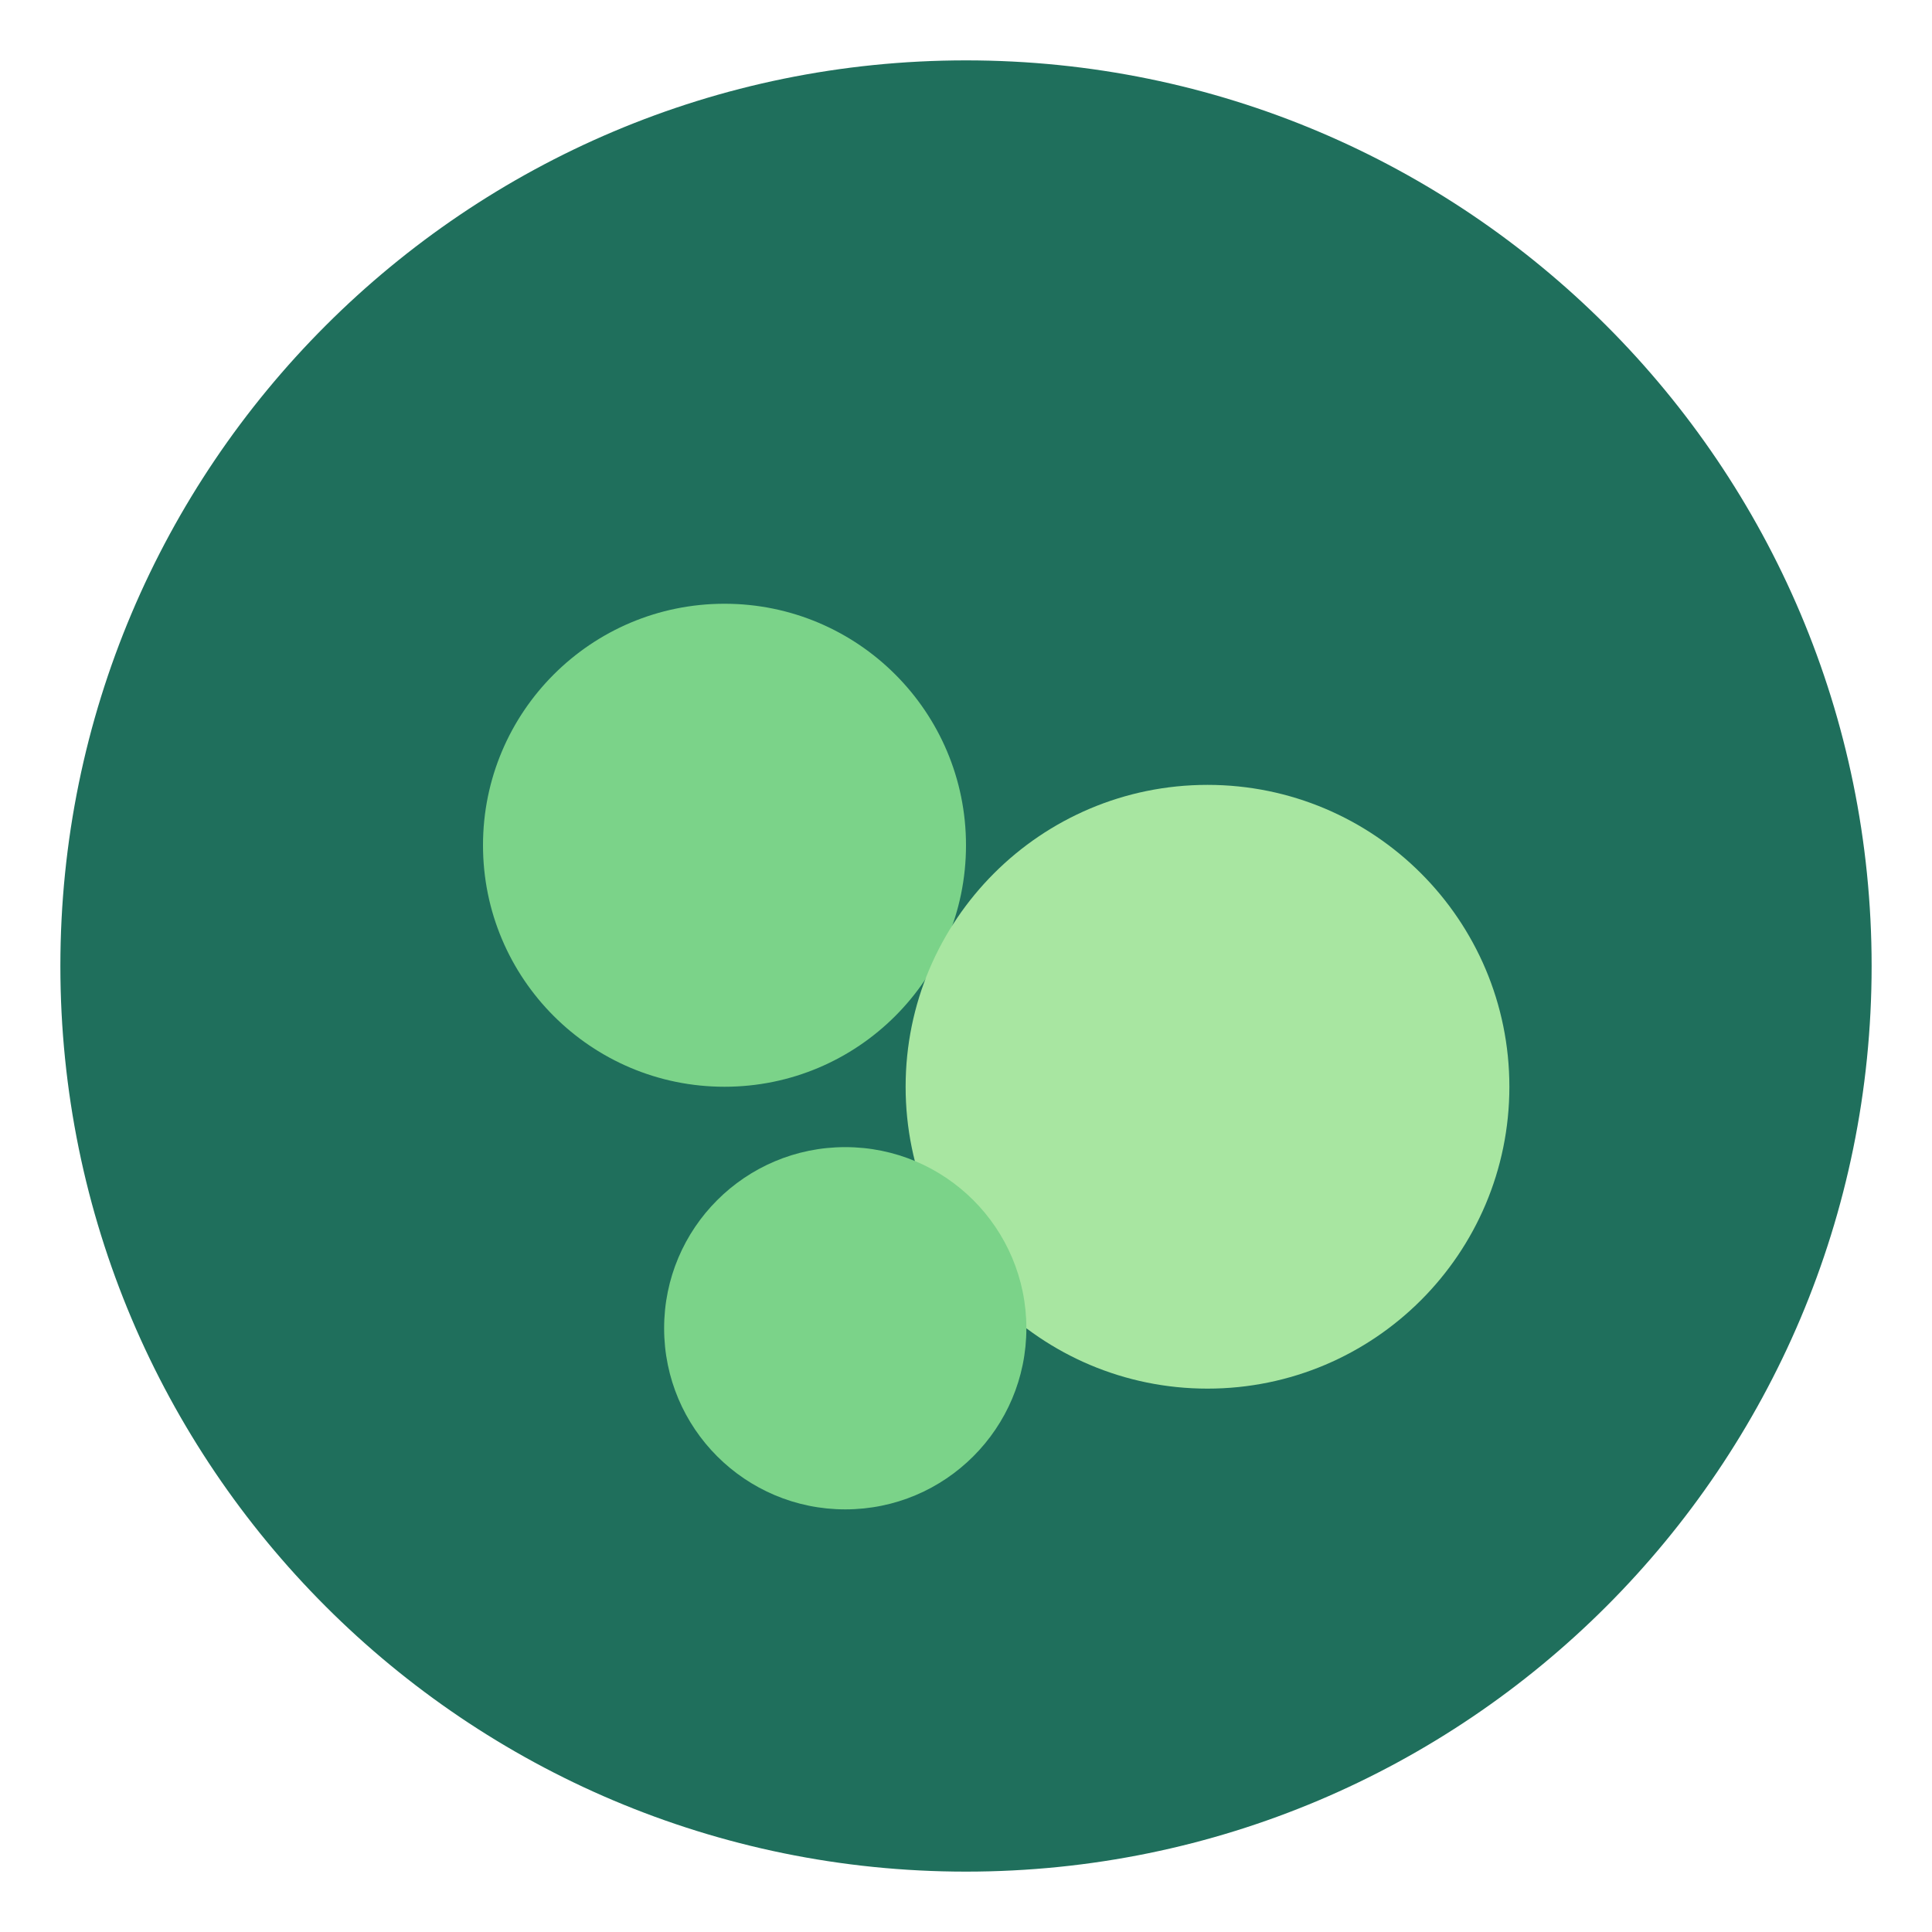
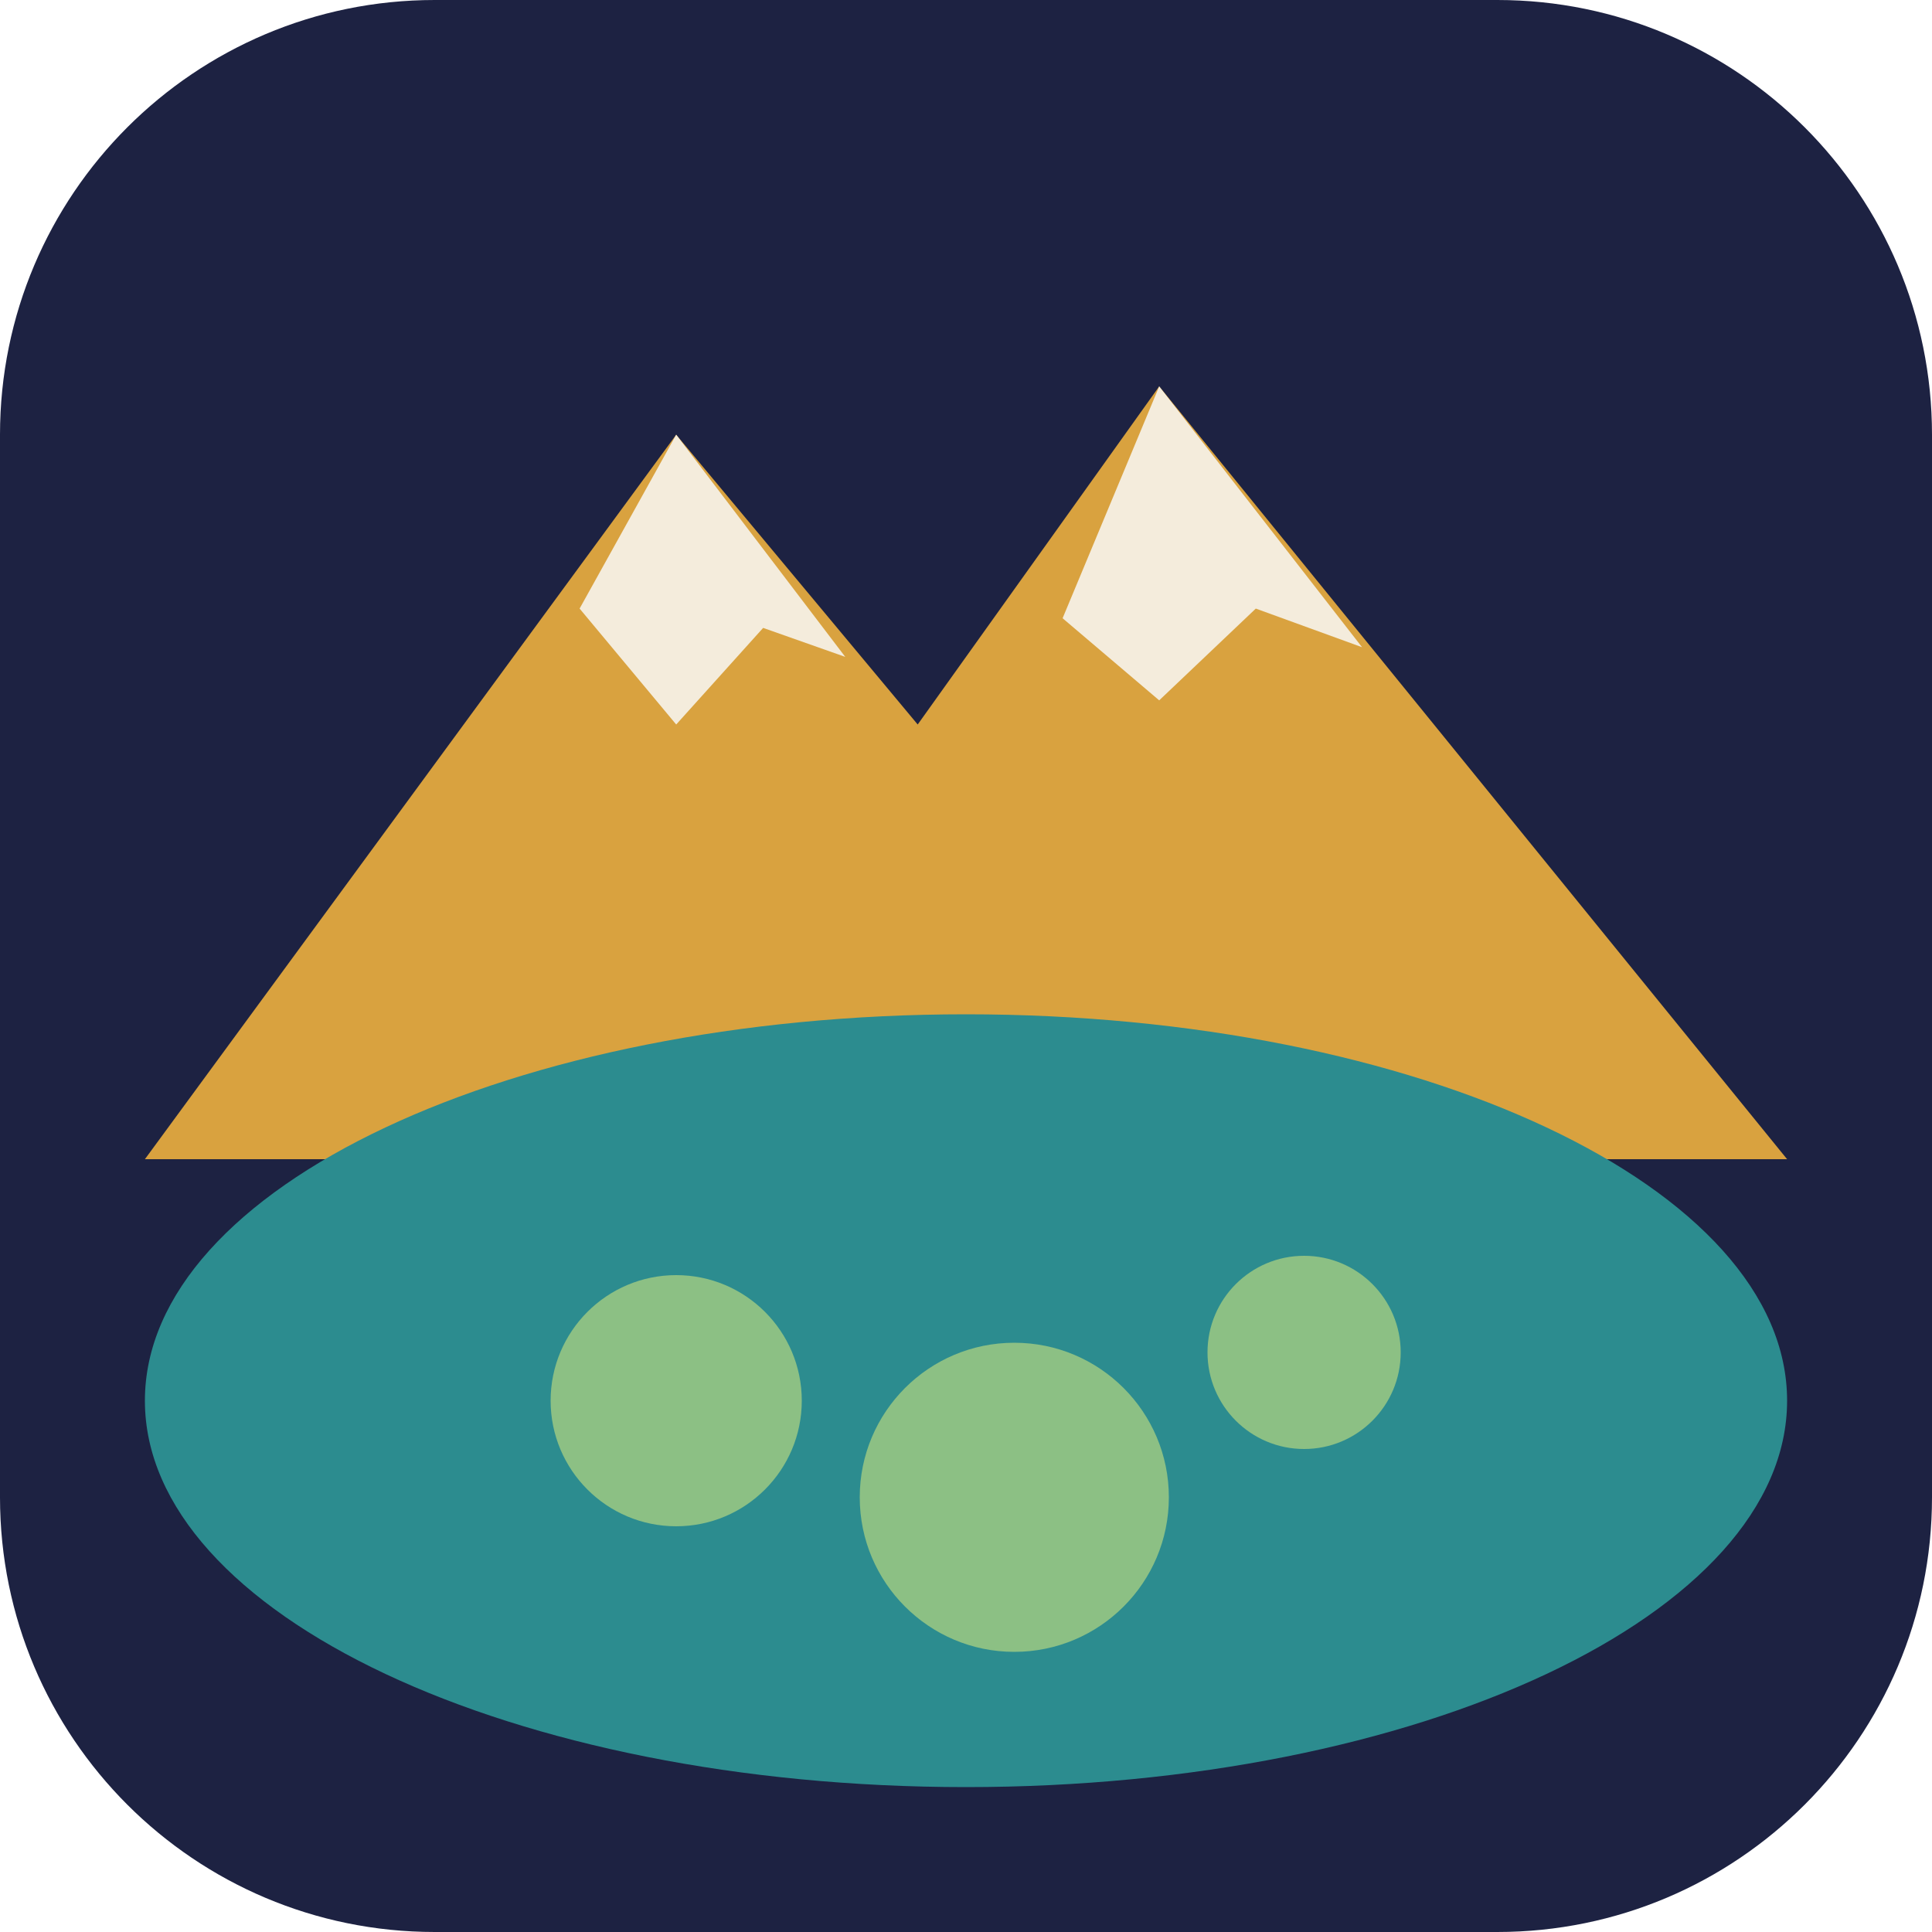
- <svg xmlns="http://www.w3.org/2000/svg" viewBox="0 0 32 32">
-   <circle cx="16" cy="16" r="15" fill="#1f6f5c" />
-   <circle cx="12" cy="14" r="4" fill="#7bd389" />
-   <circle cx="20" cy="18" r="5" fill="#a8e6a1" />
-   <circle cx="14" cy="22" r="3" fill="#7bd389" />
+ <svg xmlns="http://www.w3.org/2000/svg" viewBox="0 0 40 40">
+   <rect width="40" height="40" rx="9" fill="#1d2242" />
+   <path d="M3 24 L14 9 L19 15 L24 8 L37 24 Z" fill="#d9a23f" />
+   <path d="M14 9 L17.5 13.6 L15.8 13 L14 15 L12 12.6 Z M24 8 L28.2 13.4 L26 12.6 L24 14.5 L22 12.8 Z" fill="#f4ecdc" />
+   <ellipse cx="20" cy="29" rx="17" ry="8" fill="#2c8c8f" />
+   <circle cx="14" cy="29" r="2.6" fill="#8cc084" />
+   <circle cx="21" cy="31" r="3.2" fill="#8cc084" />
+   <circle cx="27" cy="28" r="2" fill="#8cc084" />
</svg>
